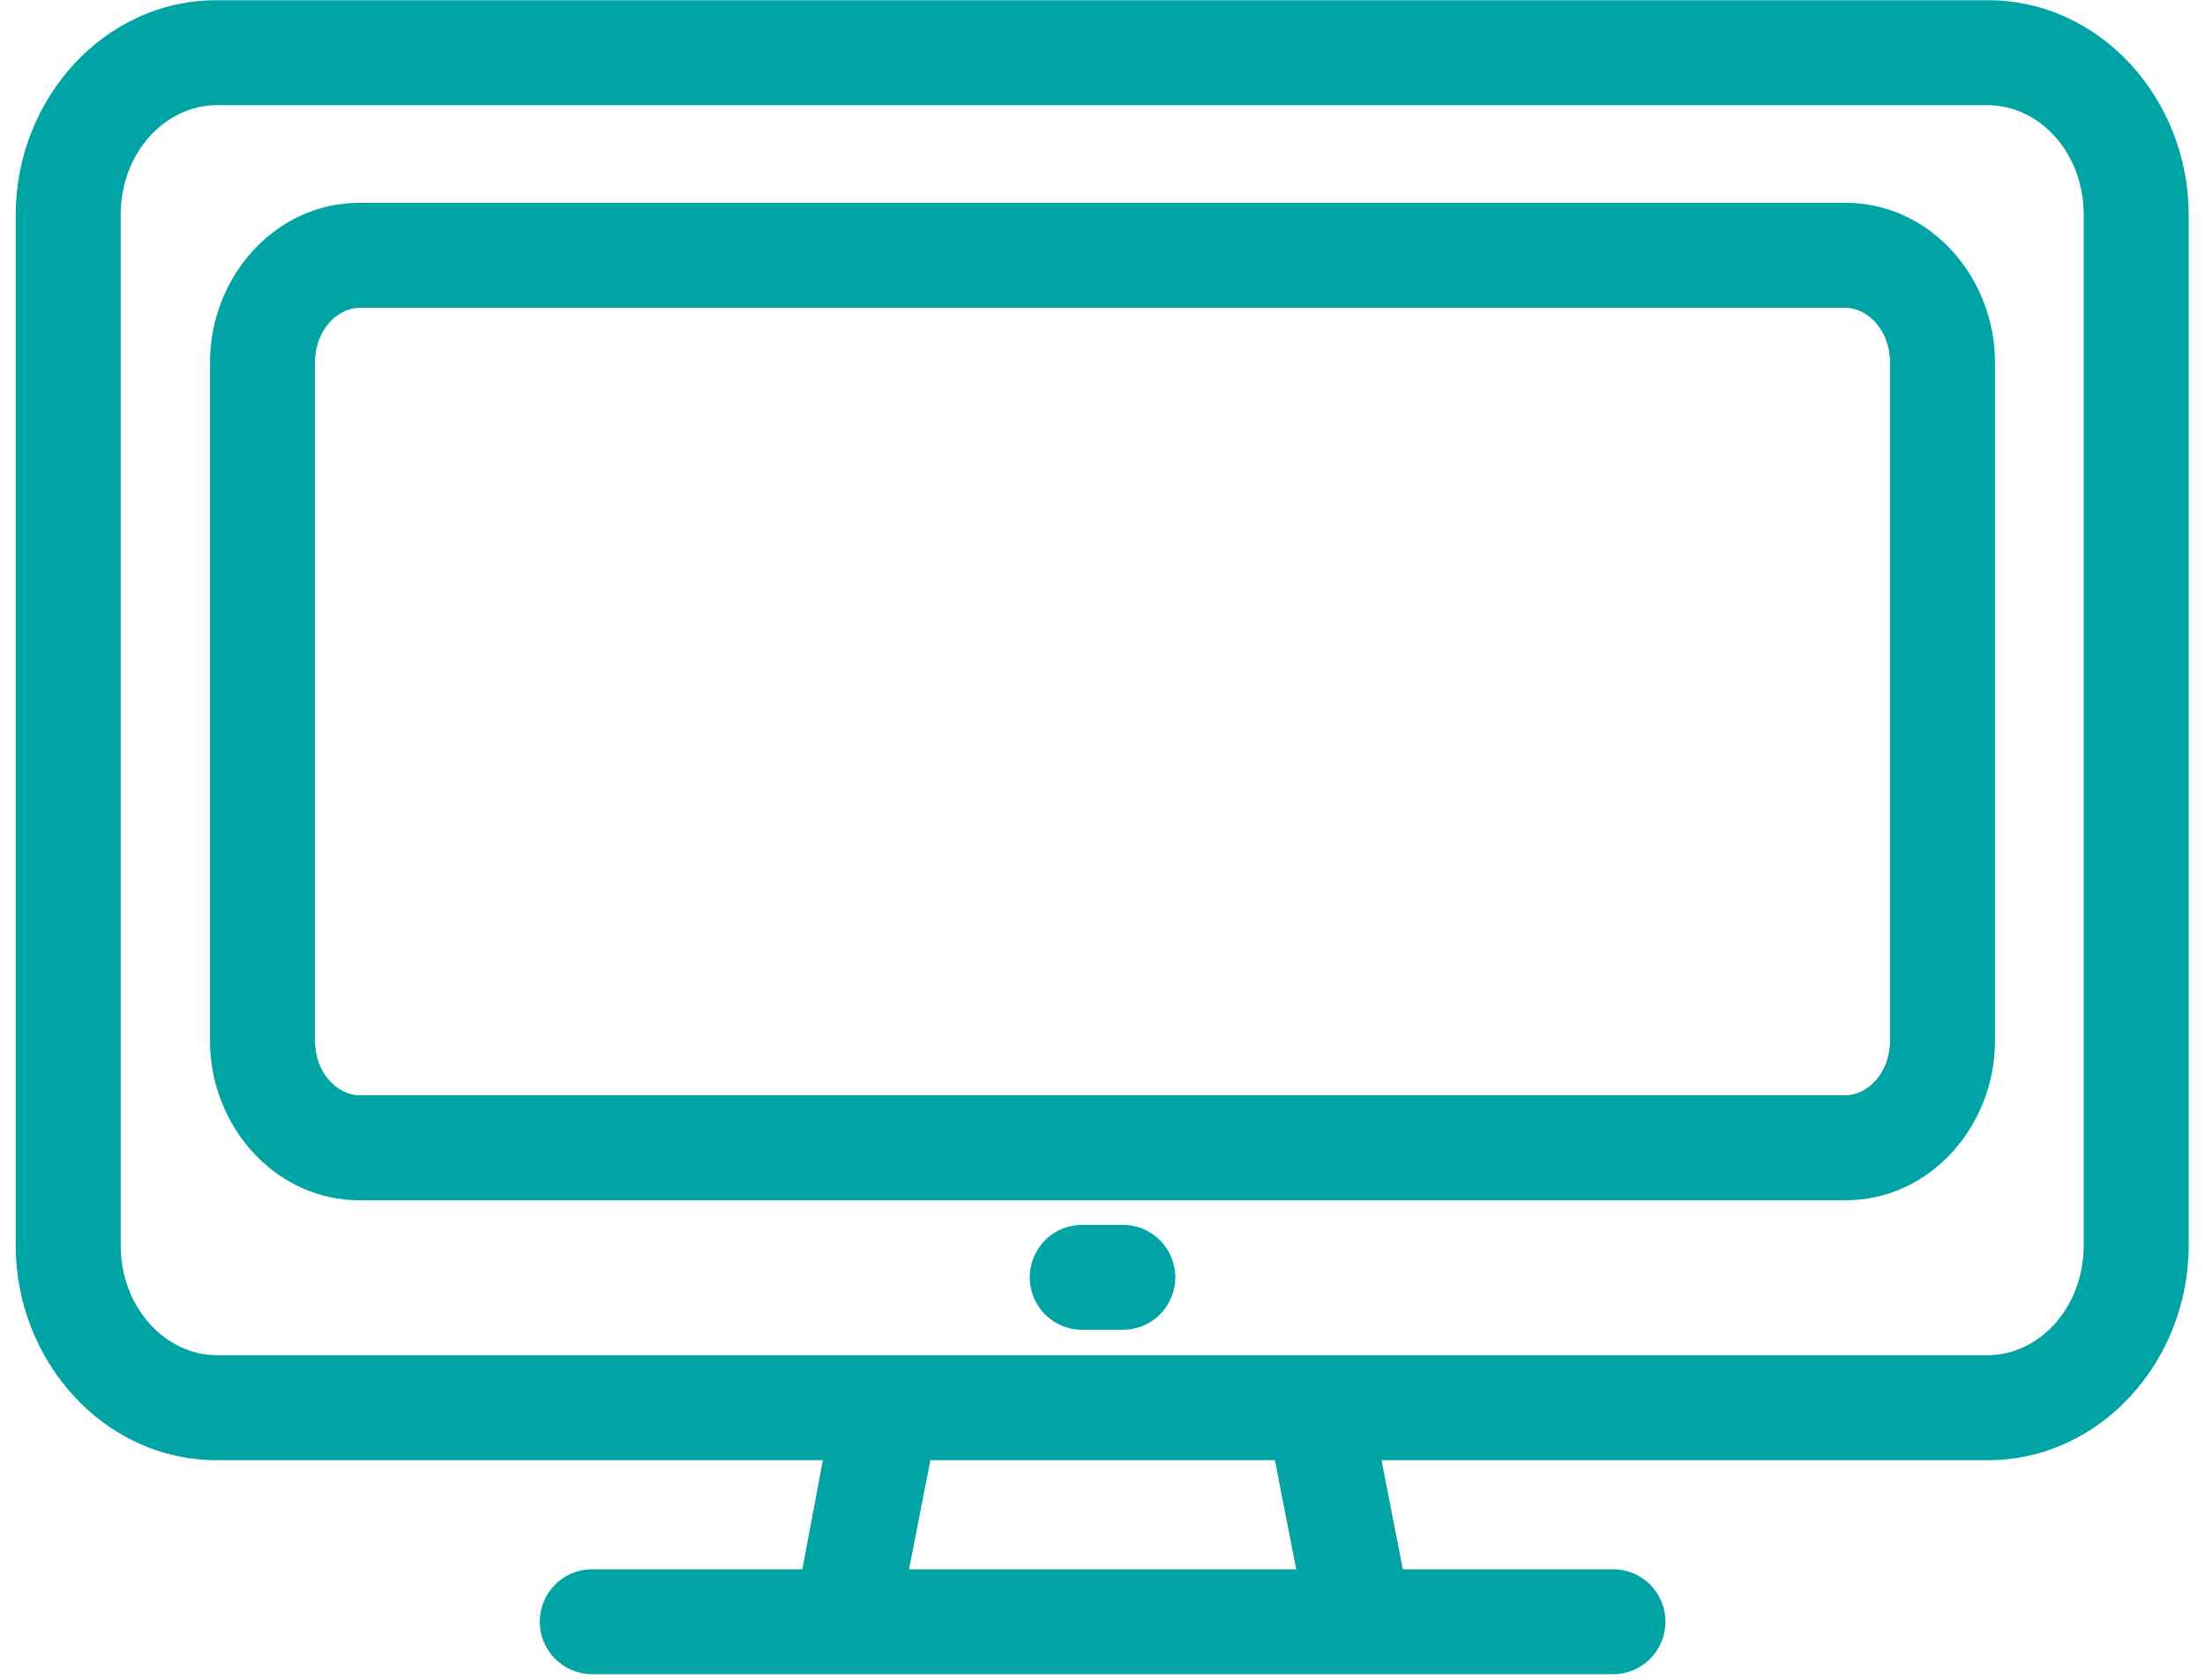
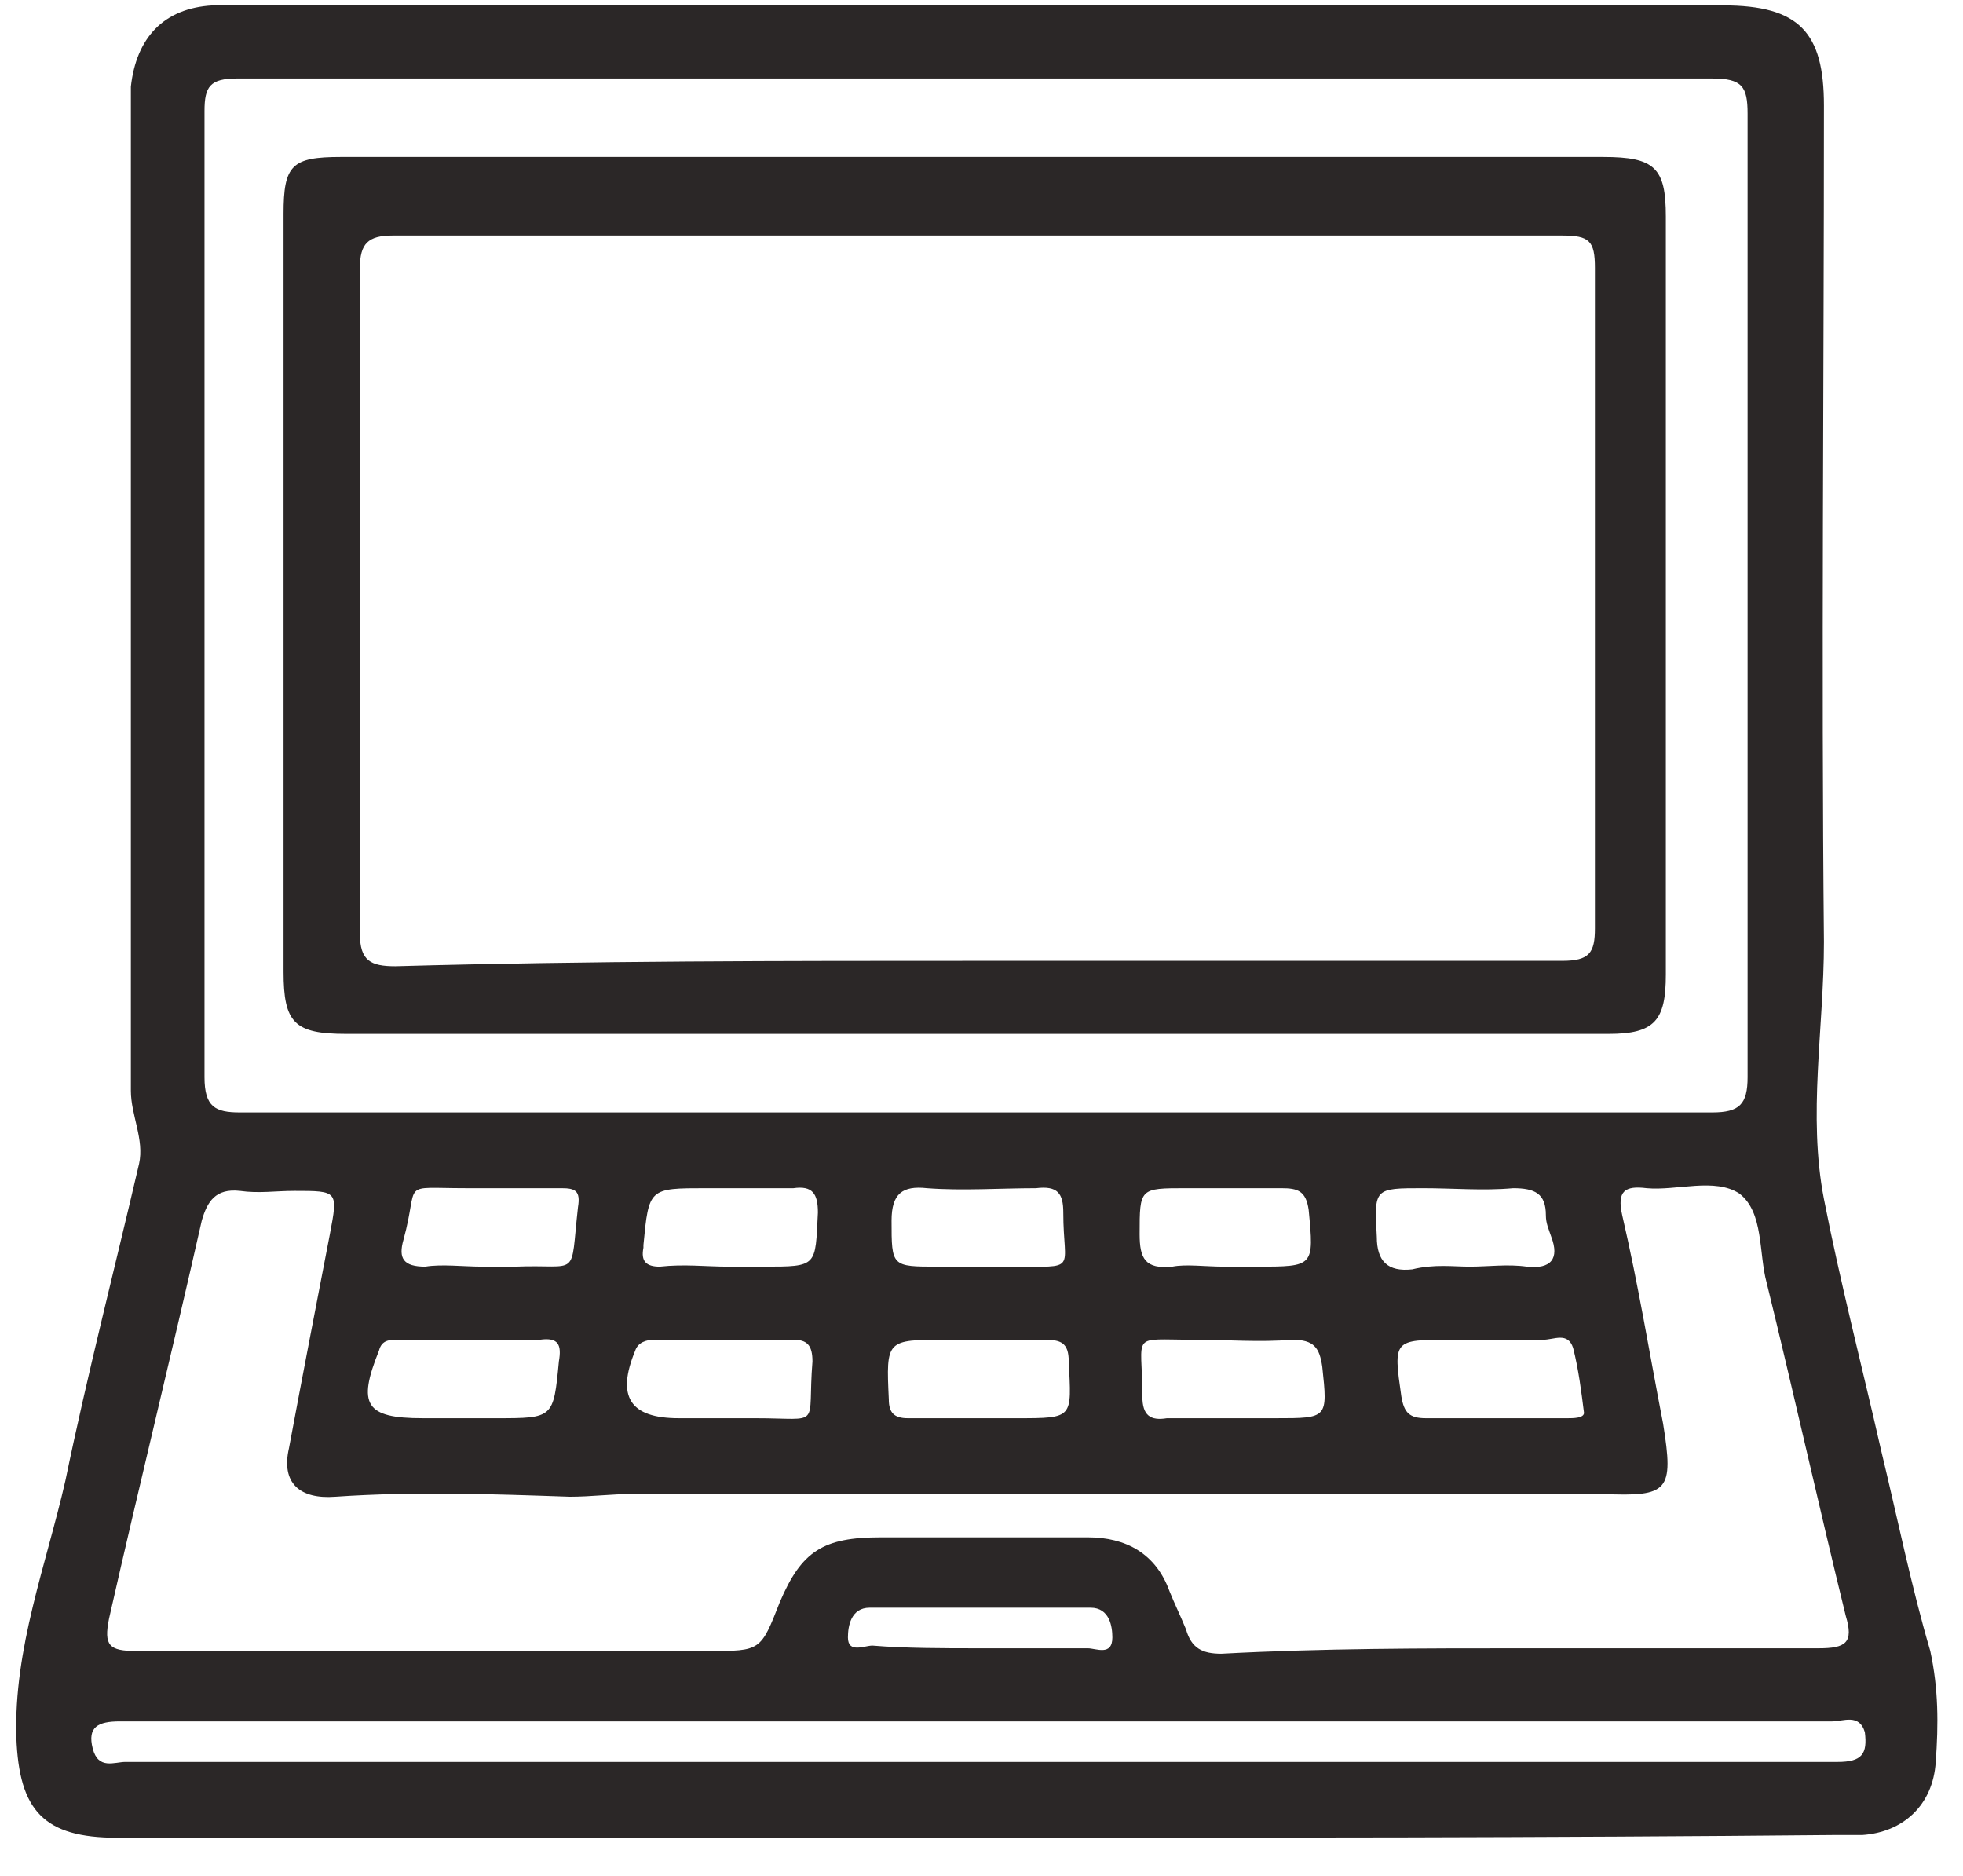
- <svg xmlns="http://www.w3.org/2000/svg" width="84px" height="64px" viewBox="0 0 84 64" version="1.1">
+ <svg xmlns="http://www.w3.org/2000/svg" width="45px" height="43px" viewBox="0 0 45 43" version="1.1">
  <defs />
-   <g id="Page-1" stroke="none" stroke-width="1" fill="none" fill-rule="evenodd">
-     <g fill="#00A4A5">
-       <path d="M8.254,0.008 C3.949,0.008 0.598,3.789 0.598,8.195 L0.598,47.445 C0.598,51.844 3.946,55.633 8.254,55.633 L31.348,55.633 L30.567,59.789 L22.567,59.789 C22.035,59.785 21.528,59.996 21.149,60.371 C20.774,60.746 20.563,61.258 20.563,61.789 C20.563,62.32 20.774,62.828 21.149,63.203 C21.528,63.578 22.035,63.789 22.567,63.789 L61.442,63.789 C61.973,63.789 62.485,63.578 62.86,63.203 C63.235,62.828 63.446,62.32 63.446,61.789 C63.446,61.258 63.235,60.746 62.86,60.371 C62.485,59.996 61.973,59.785 61.442,59.789 L53.442,59.789 L52.629,55.633 L75.723,55.633 C80.036,55.633 83.379,51.844 83.379,47.445 L83.379,8.195 C83.379,3.789 80.032,0.008 75.723,0.008 L8.254,0.008 Z M8.254,4.008 L75.723,4.008 C77.653,4.008 79.379,5.769 79.379,8.195 L79.379,47.445 C79.379,49.855 77.649,51.633 75.723,51.633 L8.254,51.633 C6.34,51.633 4.598,49.855 4.598,47.445 L4.598,8.195 C4.598,5.769 6.336,4.008 8.254,4.008 Z M35.442,55.633 L48.567,55.633 L49.38,59.789 L34.63,59.789 L35.442,55.633 Z" id="Fill-1" />
-       <path d="M41.262,46.668 C40.727,46.656 40.207,46.863 39.825,47.238 C39.446,47.617 39.227,48.129 39.227,48.664 C39.227,49.203 39.446,49.715 39.825,50.094 C40.207,50.469 40.727,50.676 41.262,50.664 L42.739,50.664 C43.274,50.676 43.793,50.469 44.176,50.094 C44.555,49.715 44.774,49.203 44.774,48.664 C44.774,48.129 44.555,47.617 44.176,47.238 C43.793,46.863 43.274,46.656 42.739,46.668 L41.266,46.668 L41.262,46.668 Z" id="Fill-2" />
-       <path d="M13.699,7.727 C10.461,7.727 8,10.571 8,13.805 L8,39.653 C8,42.888 10.465,45.731 13.699,45.731 L70.301,45.731 C73.539,45.731 76,42.887 76,39.653 L76,13.805 C76,10.571 73.535,7.727 70.301,7.727 L13.699,7.727 Z M13.699,11.727 L70.301,11.727 C71.125,11.727 72,12.559 72,13.805 L72,39.653 C72,40.899 71.125,41.731 70.301,41.731 L13.699,41.731 C12.875,41.731 12,40.899 12,39.653 L12,13.805 C12,12.559 12.875,11.727 13.699,11.727 Z" id="Fill-3" />
+   <g id="Landing-Pages" stroke="none" stroke-width="1" fill="none" fill-rule="evenodd">
+     <g id="Group-16-Copy" fill="#2B2727">
+       <path d="M22.375,42.125 L2.688,42.125 C1,42.125 0.438,41.505 0.375,39.83 C0.312,37.783 1.062,35.859 1.5,33.936 C2,31.517 2.625,29.097 3.188,26.677 C3.312,26.119 3,25.561 3,25.002 L3,2.482 L3,1.985 C3.125,0.869 3.75,0.186 4.875,0.124 L5.375,0.124 L39.5,0.124 C41.25,0.124 41.812,0.744 41.812,2.42 C41.812,8.81 41.75,15.2 41.812,21.59 C41.812,23.575 41.438,25.561 41.812,27.484 C42.188,29.407 42.688,31.33 43.125,33.254 C43.5,34.805 43.812,36.356 44.25,37.845 C44.438,38.713 44.438,39.52 44.375,40.388 C44.312,41.381 43.625,42.001 42.688,42.063 L42,42.063 C35.5,42.125 28.938,42.125 22.375,42.125 Z M22.375,25.499 L39.25,25.499 C39.875,25.499 40.062,25.312 40.062,24.692 L40.062,2.606 C40.062,1.985 39.938,1.799 39.25,1.799 L5.438,1.799 C4.812,1.799 4.688,1.985 4.688,2.544 L4.688,24.692 C4.688,25.375 4.938,25.499 5.5,25.499 L22.375,25.499 Z M34.875,37.783 L41.688,37.783 C42.312,37.783 42.5,37.659 42.312,37.038 C41.688,34.494 41.125,31.951 40.5,29.407 C40.312,28.725 40.438,27.794 39.875,27.36 C39.312,26.988 38.438,27.298 37.75,27.236 C37.25,27.174 37.062,27.298 37.188,27.856 C37.562,29.469 37.812,31.02 38.125,32.633 C38.375,34.184 38.25,34.308 36.75,34.246 L36.25,34.246 L30.375,34.246 L14.5,34.246 C14,34.246 13.562,34.308 13.062,34.308 C11.25,34.246 9.5,34.184 7.688,34.308 C6.875,34.37 6.438,33.998 6.625,33.192 C6.938,31.517 7.25,29.903 7.562,28.29 C7.75,27.298 7.75,27.298 6.75,27.298 C6.312,27.298 5.938,27.36 5.5,27.298 C4.938,27.236 4.75,27.546 4.625,27.98 C3.938,31.02 3.188,34.06 2.5,37.1 C2.375,37.721 2.5,37.845 3.125,37.845 L16.25,37.845 C17.438,37.845 17.438,37.845 17.875,36.728 C18.375,35.549 18.875,35.239 20.188,35.239 L24.938,35.239 C25.812,35.239 26.5,35.611 26.812,36.48 C26.938,36.79 27.062,37.038 27.188,37.348 C27.312,37.783 27.562,37.907 28,37.907 C30.312,37.783 32.625,37.783 34.875,37.783 Z M22.438,39.458 L22.438,39.458 L17.812,39.458 L2.75,39.458 C2.25,39.458 2,39.582 2.125,40.078 C2.25,40.574 2.625,40.388 2.875,40.388 L33.875,40.388 L42.125,40.388 C42.688,40.388 42.812,40.202 42.75,39.706 C42.625,39.272 42.25,39.458 42,39.458 L22.438,39.458 Z M10.5,32.509 L11.375,32.509 C12.688,32.509 12.688,32.509 12.812,31.206 C12.875,30.834 12.812,30.648 12.375,30.71 L9.125,30.71 C8.938,30.71 8.75,30.71 8.688,30.958 C8.188,32.199 8.375,32.509 9.688,32.509 L10.5,32.509 Z M34.25,32.509 L35.938,32.509 C36.062,32.509 36.312,32.509 36.312,32.385 C36.25,31.889 36.188,31.392 36.062,30.896 C35.938,30.524 35.625,30.71 35.375,30.71 L33.25,30.71 C31.938,30.71 31.938,30.71 32.125,32.013 C32.188,32.385 32.312,32.509 32.688,32.509 L34.25,32.509 Z M16.438,32.509 L17.312,32.509 C18.875,32.509 18.5,32.757 18.625,31.206 C18.625,30.834 18.5,30.71 18.188,30.71 L15,30.71 C14.812,30.71 14.625,30.772 14.562,30.958 C14.125,32.013 14.438,32.509 15.562,32.509 L16.438,32.509 Z M28.312,32.509 L29.25,32.509 C30.438,32.509 30.438,32.509 30.312,31.33 C30.25,30.896 30.125,30.71 29.625,30.71 C28.875,30.772 28.125,30.71 27.375,30.71 C25.875,30.71 26.188,30.524 26.188,32.013 C26.188,32.447 26.375,32.571 26.75,32.509 L28.312,32.509 Z M22.375,32.509 L23.312,32.509 C24.625,32.509 24.562,32.509 24.5,31.206 C24.5,30.772 24.312,30.71 23.938,30.71 L21.688,30.71 C20.312,30.71 20.312,30.71 20.375,32.075 C20.375,32.385 20.5,32.509 20.812,32.509 C21.25,32.509 21.812,32.509 22.375,32.509 Z M33.688,29.035 C34.125,29.035 34.562,28.973 35,29.035 C35.562,29.097 35.75,28.849 35.562,28.352 C35.5,28.166 35.438,28.042 35.438,27.856 C35.438,27.36 35.188,27.236 34.688,27.236 C34,27.298 33.312,27.236 32.625,27.236 C31.5,27.236 31.5,27.236 31.562,28.352 C31.562,28.911 31.812,29.159 32.375,29.097 C32.875,28.973 33.312,29.035 33.688,29.035 Z M11.062,29.035 L11.812,29.035 C13.312,28.973 13.062,29.345 13.25,27.67 C13.312,27.298 13.188,27.236 12.875,27.236 L10.688,27.236 C9.125,27.236 9.625,27.05 9.25,28.415 C9.125,28.849 9.25,29.035 9.75,29.035 C10.125,28.973 10.625,29.035 11.062,29.035 Z M28.062,29.035 L28.812,29.035 C30.125,29.035 30.125,29.035 30,27.732 C29.938,27.298 29.75,27.236 29.375,27.236 L27.188,27.236 C26.125,27.236 26.125,27.236 26.125,28.29 C26.125,28.849 26.25,29.097 26.875,29.035 C27.188,28.973 27.625,29.035 28.062,29.035 Z M16.688,29.035 L17.5,29.035 C18.75,29.035 18.688,29.035 18.75,27.794 C18.75,27.36 18.625,27.174 18.188,27.236 L16.188,27.236 C14.875,27.236 14.875,27.236 14.75,28.539 L14.75,28.601 C14.688,28.911 14.812,29.035 15.125,29.035 C15.688,28.973 16.188,29.035 16.688,29.035 Z M22.375,29.035 L23.188,29.035 C24.75,29.035 24.375,29.159 24.375,27.794 C24.375,27.36 24.25,27.174 23.75,27.236 C22.938,27.236 22.062,27.298 21.25,27.236 C20.688,27.174 20.438,27.36 20.438,27.98 C20.438,29.035 20.438,29.035 21.5,29.035 C21.812,29.035 22.062,29.035 22.375,29.035 Z M22.438,37.783 L24.938,37.783 C25.125,37.783 25.5,37.969 25.5,37.534 C25.5,37.286 25.438,36.852 25,36.852 L19.938,36.852 C19.5,36.852 19.438,37.286 19.438,37.534 C19.438,37.907 19.812,37.721 20,37.721 C20.75,37.783 21.625,37.783 22.438,37.783 Z" id="Shape" />
+       <path d="M22.375,23.699 L7.938,23.699 C6.75,23.699 6.5,23.451 6.5,22.273 L6.5,4.901 C6.5,3.784 6.688,3.598 7.812,3.598 L36.75,3.598 C37.938,3.598 38.188,3.847 38.188,4.963 L38.188,22.335 C38.188,23.389 37.938,23.699 36.875,23.699 C32.062,23.699 27.25,23.699 22.375,23.699 Z M22.438,22.024 L35.812,22.024 C36.438,22.024 36.562,21.838 36.562,21.28 L36.562,6.142 C36.562,5.522 36.438,5.398 35.812,5.398 L9,5.398 C8.438,5.398 8.25,5.584 8.25,6.142 L8.25,21.404 C8.25,22.024 8.5,22.148 9.062,22.148 C13.5,22.024 18,22.024 22.438,22.024 Z" id="Shape" />
    </g>
  </g>
</svg>
